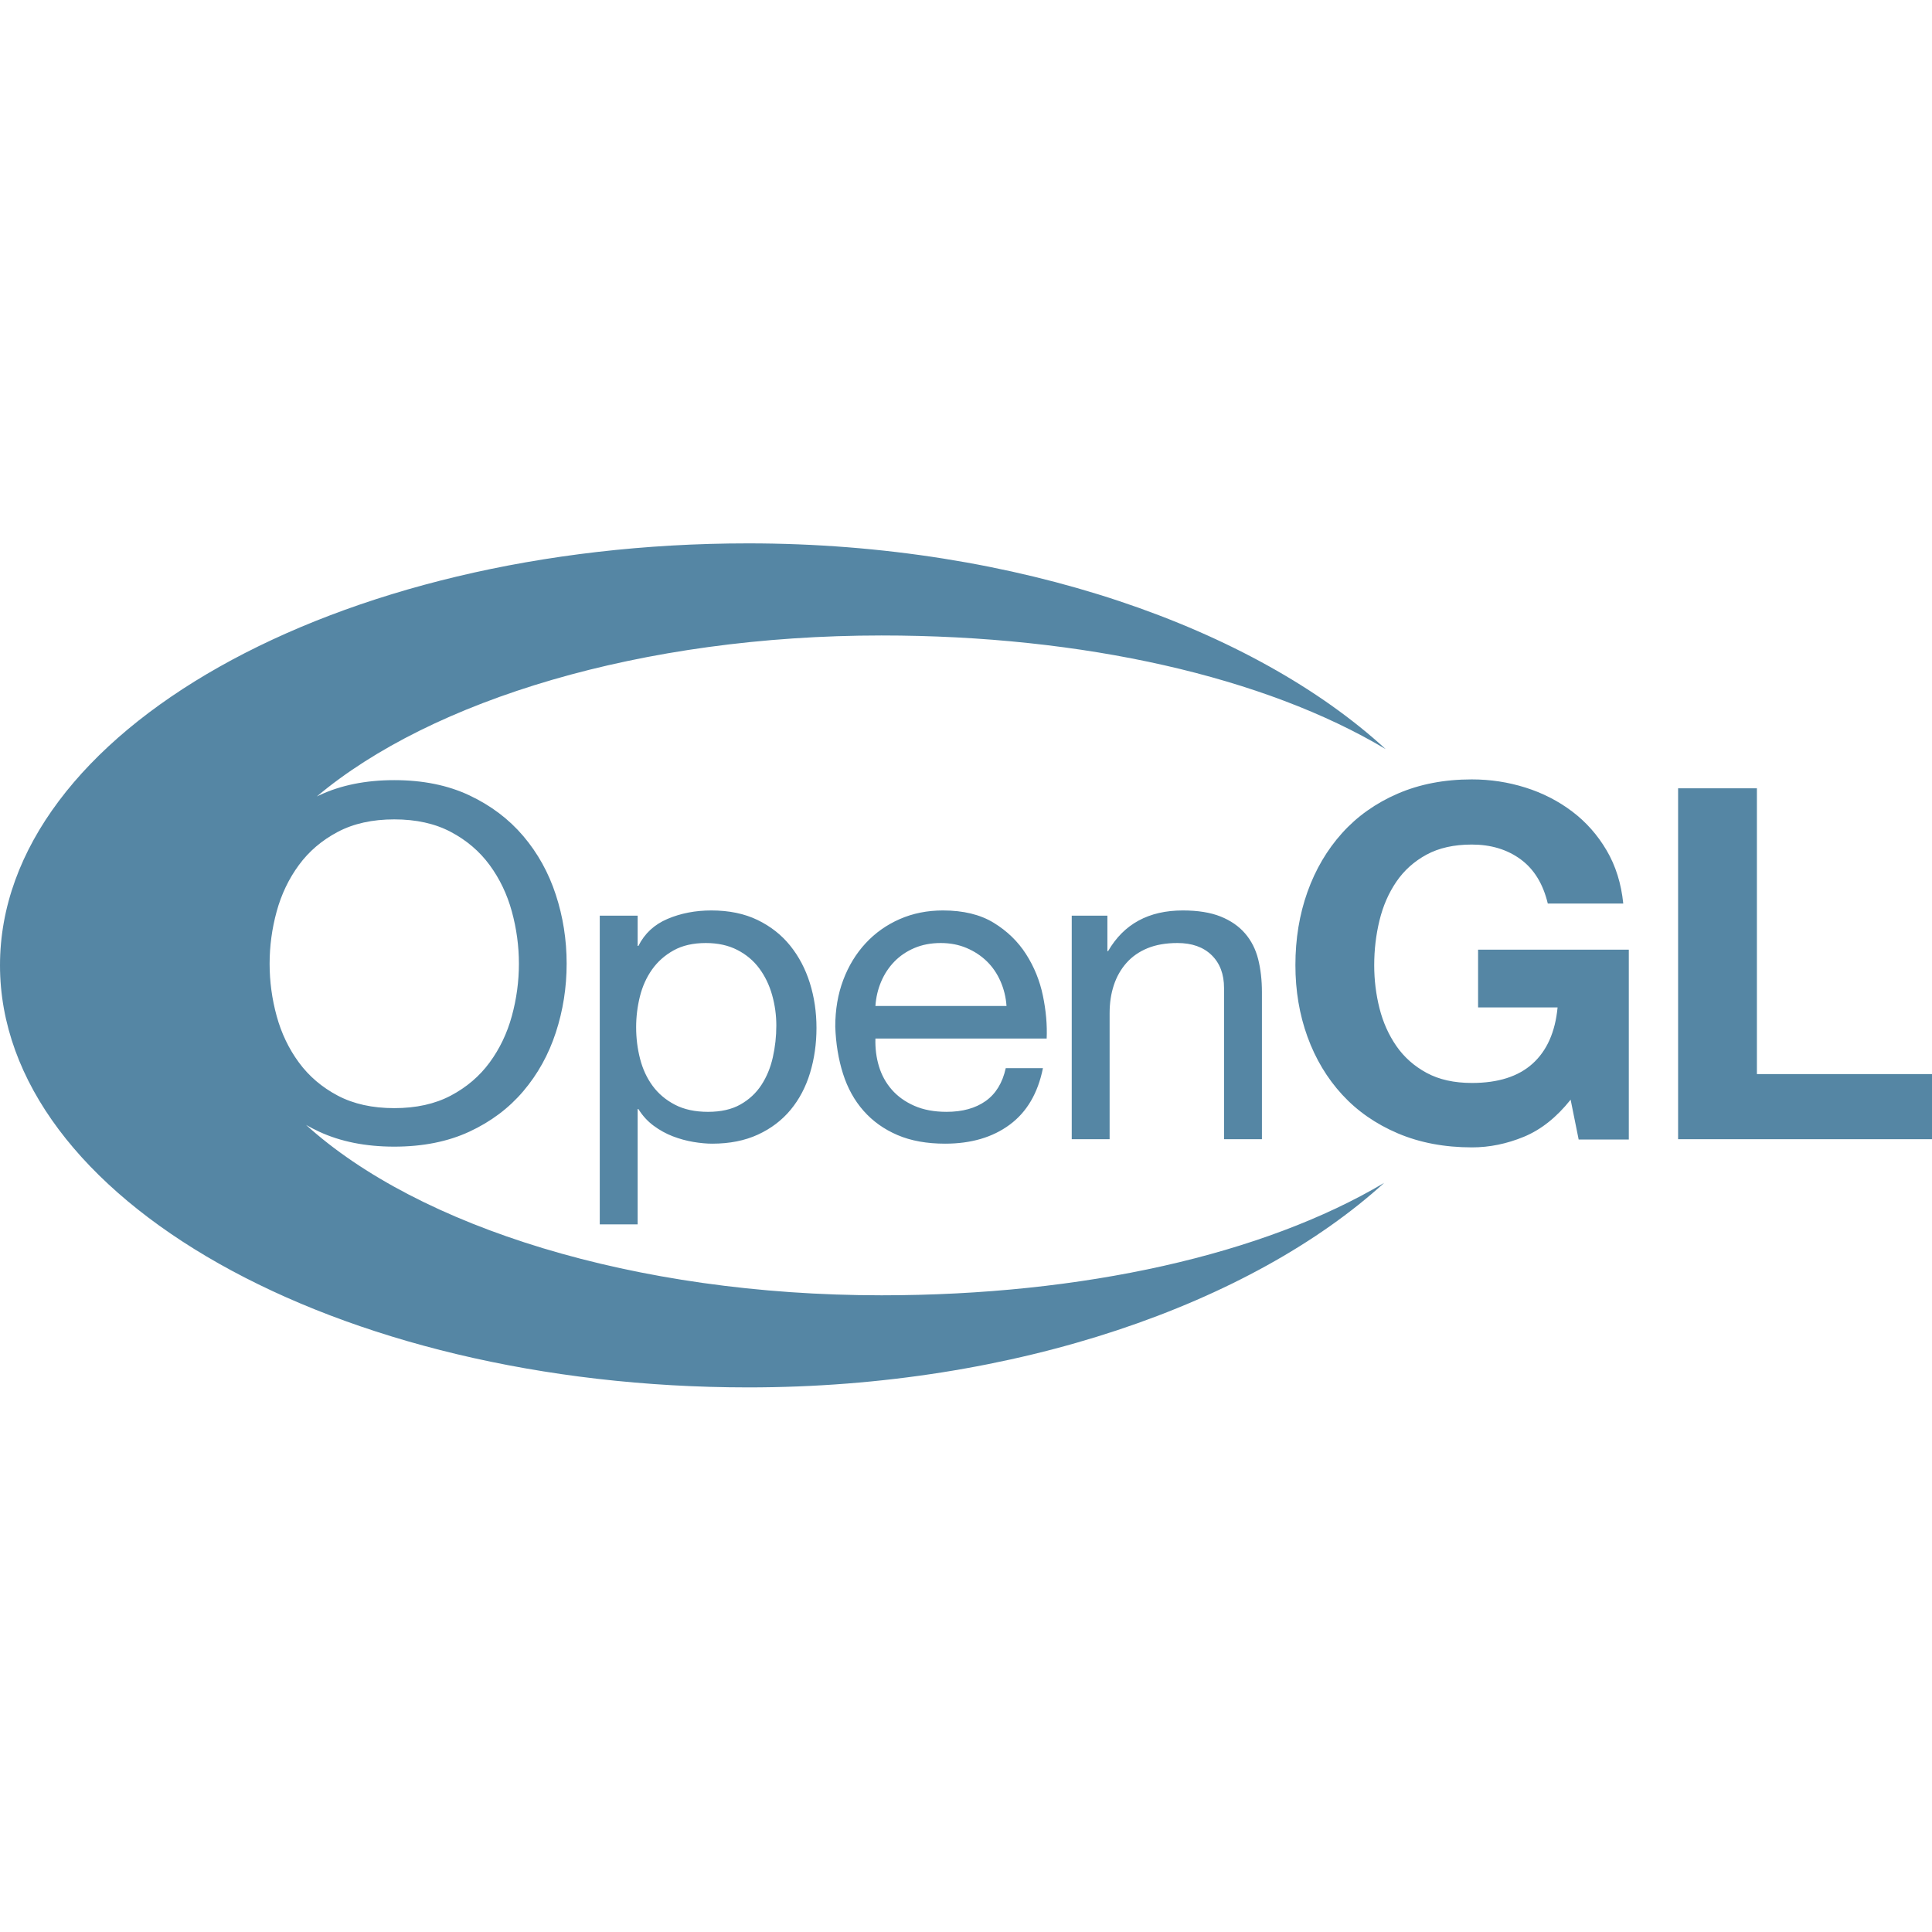
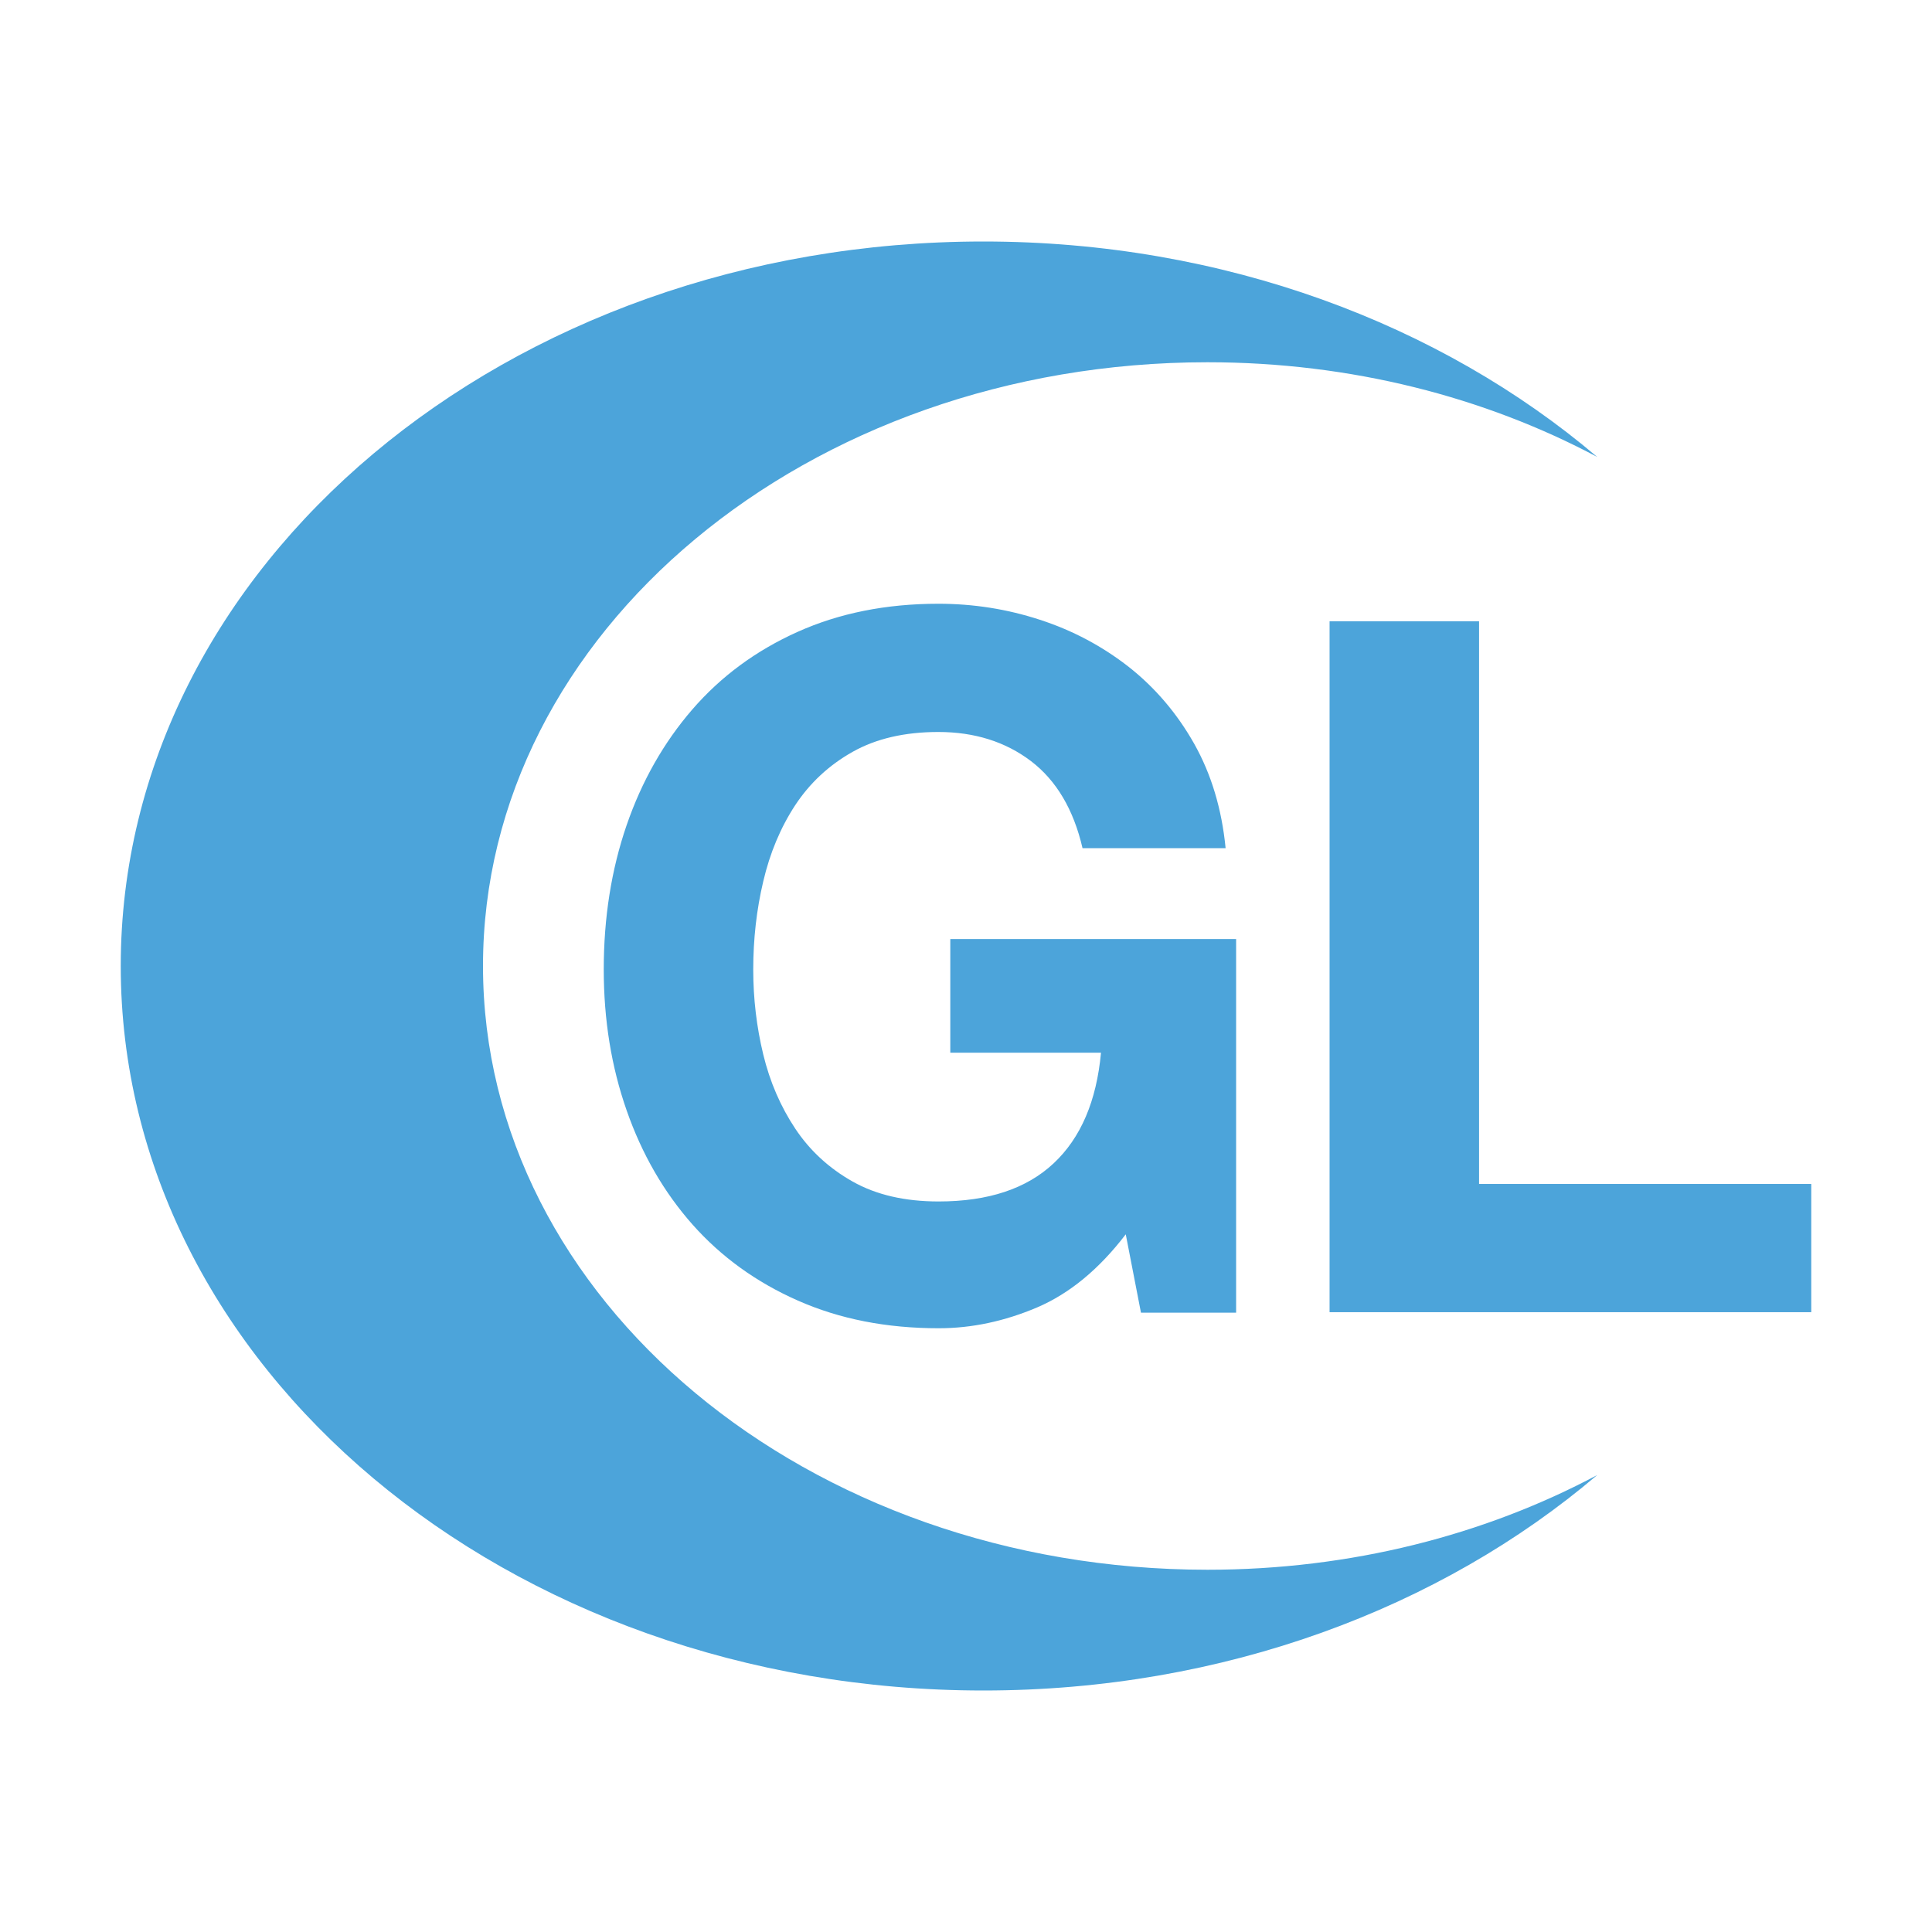
- <svg xmlns="http://www.w3.org/2000/svg" width="512px" height="512px" viewBox="0 -144 512 512" version="1.1" preserveAspectRatio="xMidYMid">
-   <g>
-     <path d="M83.963,67.071 C84.167,66.972 84.372,66.873 84.578,66.776 C90.276,64.09 96.912,62.745 104.483,62.745 C112.051,62.745 118.687,64.091 124.385,66.776 C130.083,69.461 134.849,73.061 138.677,77.568 C142.505,82.075 145.379,87.256 147.292,93.106 C149.207,98.955 150.166,105.044 150.166,111.372 C150.166,117.7 149.207,123.792 147.292,129.641 C145.379,135.491 142.505,140.672 138.677,145.179 C134.849,149.686 130.083,153.264 124.385,155.906 C118.687,158.546 112.051,159.871 104.483,159.871 C96.912,159.871 90.276,158.547 84.578,155.906 C83.384,155.353 82.231,154.758 81.119,154.122 C110.812,181.042 167.977,199.268 233.623,199.268 C287.021,199.268 334.879,188.459 366.832,169.469 C331.863,201.262 269.488,223.688 198.27,223.676 C88.758,223.661 -0.009,173.572 -2.84217094e-14,111.807 C0.009,50.041 88.794,-0.017 198.304,4.53314169e-06 C269.807,0.011 332.345,22.508 367.223,54.525 C335.269,35.416 287.216,24.406 233.623,24.406 C170.014,24.406 114.368,41.518 83.963,67.071 Z M73.32,125.266 C74.569,129.822 76.53,133.921 79.206,137.564 C81.88,141.208 85.312,144.137 89.504,146.35 C93.693,148.563 98.685,149.667 104.483,149.667 C110.279,149.667 115.27,148.563 119.462,146.35 C123.651,144.137 127.084,141.208 129.76,137.564 C132.433,133.921 134.394,129.822 135.642,125.266 C136.891,120.71 137.516,116.09 137.516,111.405 C137.516,106.721 136.891,102.104 135.642,97.548 C134.394,92.992 132.432,88.893 129.76,85.247 C127.083,81.605 123.651,78.677 119.462,76.464 C115.27,74.25 110.278,73.143 104.483,73.143 C98.685,73.143 93.693,74.25 89.504,76.464 C85.312,78.678 81.88,81.605 79.206,85.247 C76.53,88.893 74.569,92.992 73.32,97.548 C72.071,102.103 71.45,106.721 71.45,111.405 C71.45,116.09 72.071,120.71 73.32,125.266 Z M168.985,98.655 L168.985,106.675 L169.186,106.675 C170.824,103.391 173.4,101.003 176.914,99.513 C180.428,98.023 184.29,97.278 188.507,97.278 C193.189,97.278 197.268,98.118 200.744,99.798 C204.217,101.478 207.104,103.747 209.407,106.607 C211.71,109.471 213.445,112.77 214.619,116.508 C215.789,120.247 216.376,124.215 216.376,128.412 C216.376,132.609 215.808,136.576 214.678,140.317 C213.545,144.056 211.829,147.319 209.526,150.103 C207.223,152.887 204.333,155.082 200.86,156.682 C197.383,158.283 193.345,159.085 188.739,159.085 C187.255,159.085 185.595,158.932 183.762,158.628 C181.927,158.32 180.114,157.826 178.319,157.139 C176.524,156.452 174.823,155.513 173.223,154.331 C171.623,153.147 170.277,151.679 169.185,149.919 L168.984,149.919 L168.984,180.473 L158.944,180.473 L158.944,98.655 L168.985,98.655 Z M204.622,119.699 C203.882,117.068 202.756,114.723 201.237,112.662 C199.718,110.603 197.771,108.962 195.395,107.743 C193.017,106.522 190.234,105.912 187.043,105.912 C183.692,105.912 180.85,106.562 178.515,107.859 C176.177,109.156 174.27,110.851 172.789,112.948 C171.308,115.045 170.238,117.431 169.576,120.101 C168.914,122.771 168.584,125.479 168.584,128.222 C168.584,131.123 168.932,133.926 169.636,136.632 C170.335,139.343 171.446,141.724 172.965,143.785 C174.483,145.845 176.447,147.504 178.863,148.762 C181.279,150.021 184.201,150.65 187.627,150.65 C191.053,150.65 193.914,150.003 196.211,148.706 C198.508,147.409 200.36,145.693 201.762,143.556 C203.162,141.422 204.175,138.982 204.799,136.234 C205.42,133.487 205.734,130.666 205.734,127.767 C205.733,125.021 205.363,122.332 204.622,119.699 Z M267.586,154.054 C263.049,157.409 257.342,159.085 250.457,159.085 C245.606,159.085 241.399,158.323 237.841,156.799 C234.279,155.272 231.287,153.135 228.861,150.388 C226.436,147.641 224.616,144.361 223.405,140.544 C222.194,136.729 221.51,132.569 221.353,128.068 C221.353,123.567 222.056,119.447 223.467,115.706 C224.876,111.967 226.853,108.723 229.398,105.976 C231.942,103.228 234.957,101.095 238.44,99.568 C241.923,98.042 245.741,97.278 249.893,97.278 C255.296,97.278 259.776,98.369 263.34,100.546 C266.905,102.726 269.763,105.497 271.916,108.861 C274.068,112.227 275.558,115.897 276.381,119.87 C277.203,123.846 277.535,127.63 277.379,131.223 L231.996,131.223 C231.917,133.814 232.228,136.27 232.931,138.593 C233.634,140.917 234.763,142.974 236.326,144.765 C237.888,146.555 239.878,147.981 242.3,149.048 C244.719,150.115 247.568,150.648 250.847,150.648 C255.06,150.648 258.515,149.695 261.207,147.784 C263.899,145.874 265.675,142.971 266.535,139.072 L276.387,139.072 C275.056,145.706 272.123,150.7 267.586,154.054 Z M265.154,116.078 C264.257,114.023 263.049,112.251 261.531,110.768 C260.009,109.284 258.214,108.103 256.149,107.227 C254.081,106.35 251.8,105.911 249.306,105.911 C246.733,105.911 244.411,106.35 242.347,107.227 C240.279,108.103 238.506,109.302 237.025,110.823 C235.544,112.346 234.374,114.119 233.517,116.136 C232.657,118.153 232.152,120.305 231.995,122.589 L266.736,122.589 C266.579,120.305 266.052,118.135 265.154,116.078 Z M293.471,98.655 L293.471,108.052 L293.66,108.052 C297.82,100.871 304.419,97.278 313.452,97.278 C317.455,97.278 320.793,97.814 323.466,98.885 C326.136,99.955 328.295,101.444 329.945,103.355 C331.596,105.265 332.754,107.537 333.422,110.173 C334.087,112.81 334.423,115.732 334.423,118.942 L334.423,157.909 L324.383,157.909 L324.383,117.822 C324.383,114.159 323.284,111.258 321.091,109.118 C318.895,106.981 315.88,105.911 312.042,105.911 C308.987,105.911 306.341,106.371 304.107,107.288 C301.874,108.205 300.013,109.501 298.525,111.181 C297.039,112.861 295.922,114.827 295.178,117.077 C294.432,119.33 294.061,121.792 294.061,124.466 L294.061,157.907 L284.021,157.907 L284.021,98.655 L293.471,98.655 Z M403.83,157.264 C399.297,159.132 394.718,160.067 390.1,160.067 C382.808,160.067 376.254,158.825 370.431,156.348 C364.607,153.868 359.697,150.453 355.696,146.099 C351.696,141.749 348.63,136.635 346.496,130.761 C344.363,124.887 343.296,118.553 343.296,111.765 C343.296,104.805 344.361,98.342 346.487,92.38 C348.615,86.419 351.674,81.22 355.665,76.78 C359.657,72.341 364.56,68.861 370.38,66.335 C376.2,63.812 382.755,62.549 390.047,62.549 C394.935,62.549 399.667,63.269 404.244,64.707 C408.822,66.148 412.954,68.263 416.645,71.053 C420.334,73.843 423.377,77.283 425.777,81.37 C428.178,85.46 429.647,90.15 430.179,95.448 L410.181,95.448 C408.935,90.239 406.534,86.33 402.979,83.724 C399.422,81.118 395.111,79.815 390.046,79.815 C385.334,79.815 381.333,80.707 378.045,82.492 C374.757,84.276 372.089,86.671 370.044,89.672 C367.998,92.676 366.511,96.092 365.58,99.921 C364.644,103.75 364.18,107.708 364.18,111.798 C364.18,115.716 364.647,119.524 365.582,123.221 C366.518,126.919 368.008,130.248 370.053,133.207 C372.099,136.165 374.77,138.535 378.064,140.319 C381.356,142.104 385.361,142.996 390.081,142.996 C397.022,142.996 402.381,141.286 406.164,137.864 C409.948,134.442 412.151,129.482 412.775,122.982 L391.709,122.982 L391.709,107.677 L431.651,107.677 L431.651,157.979 L418.361,157.979 L416.233,147.427 C412.5,152.117 408.364,155.397 403.83,157.264 Z M465.598,64.903 L465.598,140.641 L512,140.641 L512,157.908 L444.713,157.908 L444.713,64.903 L465.598,64.903 Z" fill="#5586A4" fill-rule="nonzero" />
-   </g>
+ <svg xmlns="http://www.w3.org/2000/svg" width="16" height="16" viewBox="0 0 16 16" fill="none">
+   <path fill-rule="evenodd" clip-rule="evenodd" d="M13.227 3.784C12.295 3.288 11.188 3 10 3C6.686 3 4 5.239 4 8C4 10.761 6.686 13 10 13C11.188 13 12.295 12.712 13.227 12.216C11.931 13.318 10.133 14 8.144 14C4.198 14 1 11.314 1 8C1 4.686 4.198 2 8.144 2C10.133 2 11.931 2.683 13.227 3.784Z" fill="#4CA4DA" />
+   <path d="M7.774 11C8.048 11 8.319 10.942 8.588 10.828C8.857 10.713 9.102 10.511 9.323 10.222L9.449 10.871H10.237V7.777H7.87V8.718H9.118C9.081 9.118 8.951 9.423 8.726 9.634C8.502 9.844 8.185 9.95 7.773 9.95C7.493 9.95 7.256 9.895 7.061 9.785C6.866 9.675 6.707 9.529 6.586 9.347C6.465 9.165 6.376 8.96 6.321 8.733C6.266 8.505 6.238 8.271 6.238 8.03C6.238 7.779 6.265 7.535 6.321 7.299C6.376 7.064 6.464 6.854 6.585 6.669C6.707 6.484 6.865 6.337 7.06 6.227C7.255 6.117 7.492 6.062 7.771 6.062C8.071 6.062 8.327 6.143 8.538 6.303C8.748 6.463 8.891 6.704 8.965 7.024H10.15C10.118 6.698 10.031 6.41 9.889 6.158C9.747 5.907 9.566 5.695 9.348 5.523C9.129 5.352 8.884 5.221 8.613 5.133C8.341 5.044 8.061 5 7.771 5C7.339 5 6.95 5.078 6.605 5.233C6.26 5.388 5.97 5.602 5.733 5.876C5.497 6.149 5.315 6.469 5.189 6.835C5.063 7.202 5 7.6 5 8.028C5 8.446 5.063 8.835 5.19 9.197C5.316 9.558 5.498 9.873 5.735 10.141C5.972 10.408 6.263 10.619 6.608 10.771C6.954 10.924 7.342 11 7.774 11Z" fill="#4CA4DA" />
+   <path d="M12.249 9.805V5.145H11.011V10.867H15V9.805H12.249Z" fill="#4CA4DA" />
</svg>
